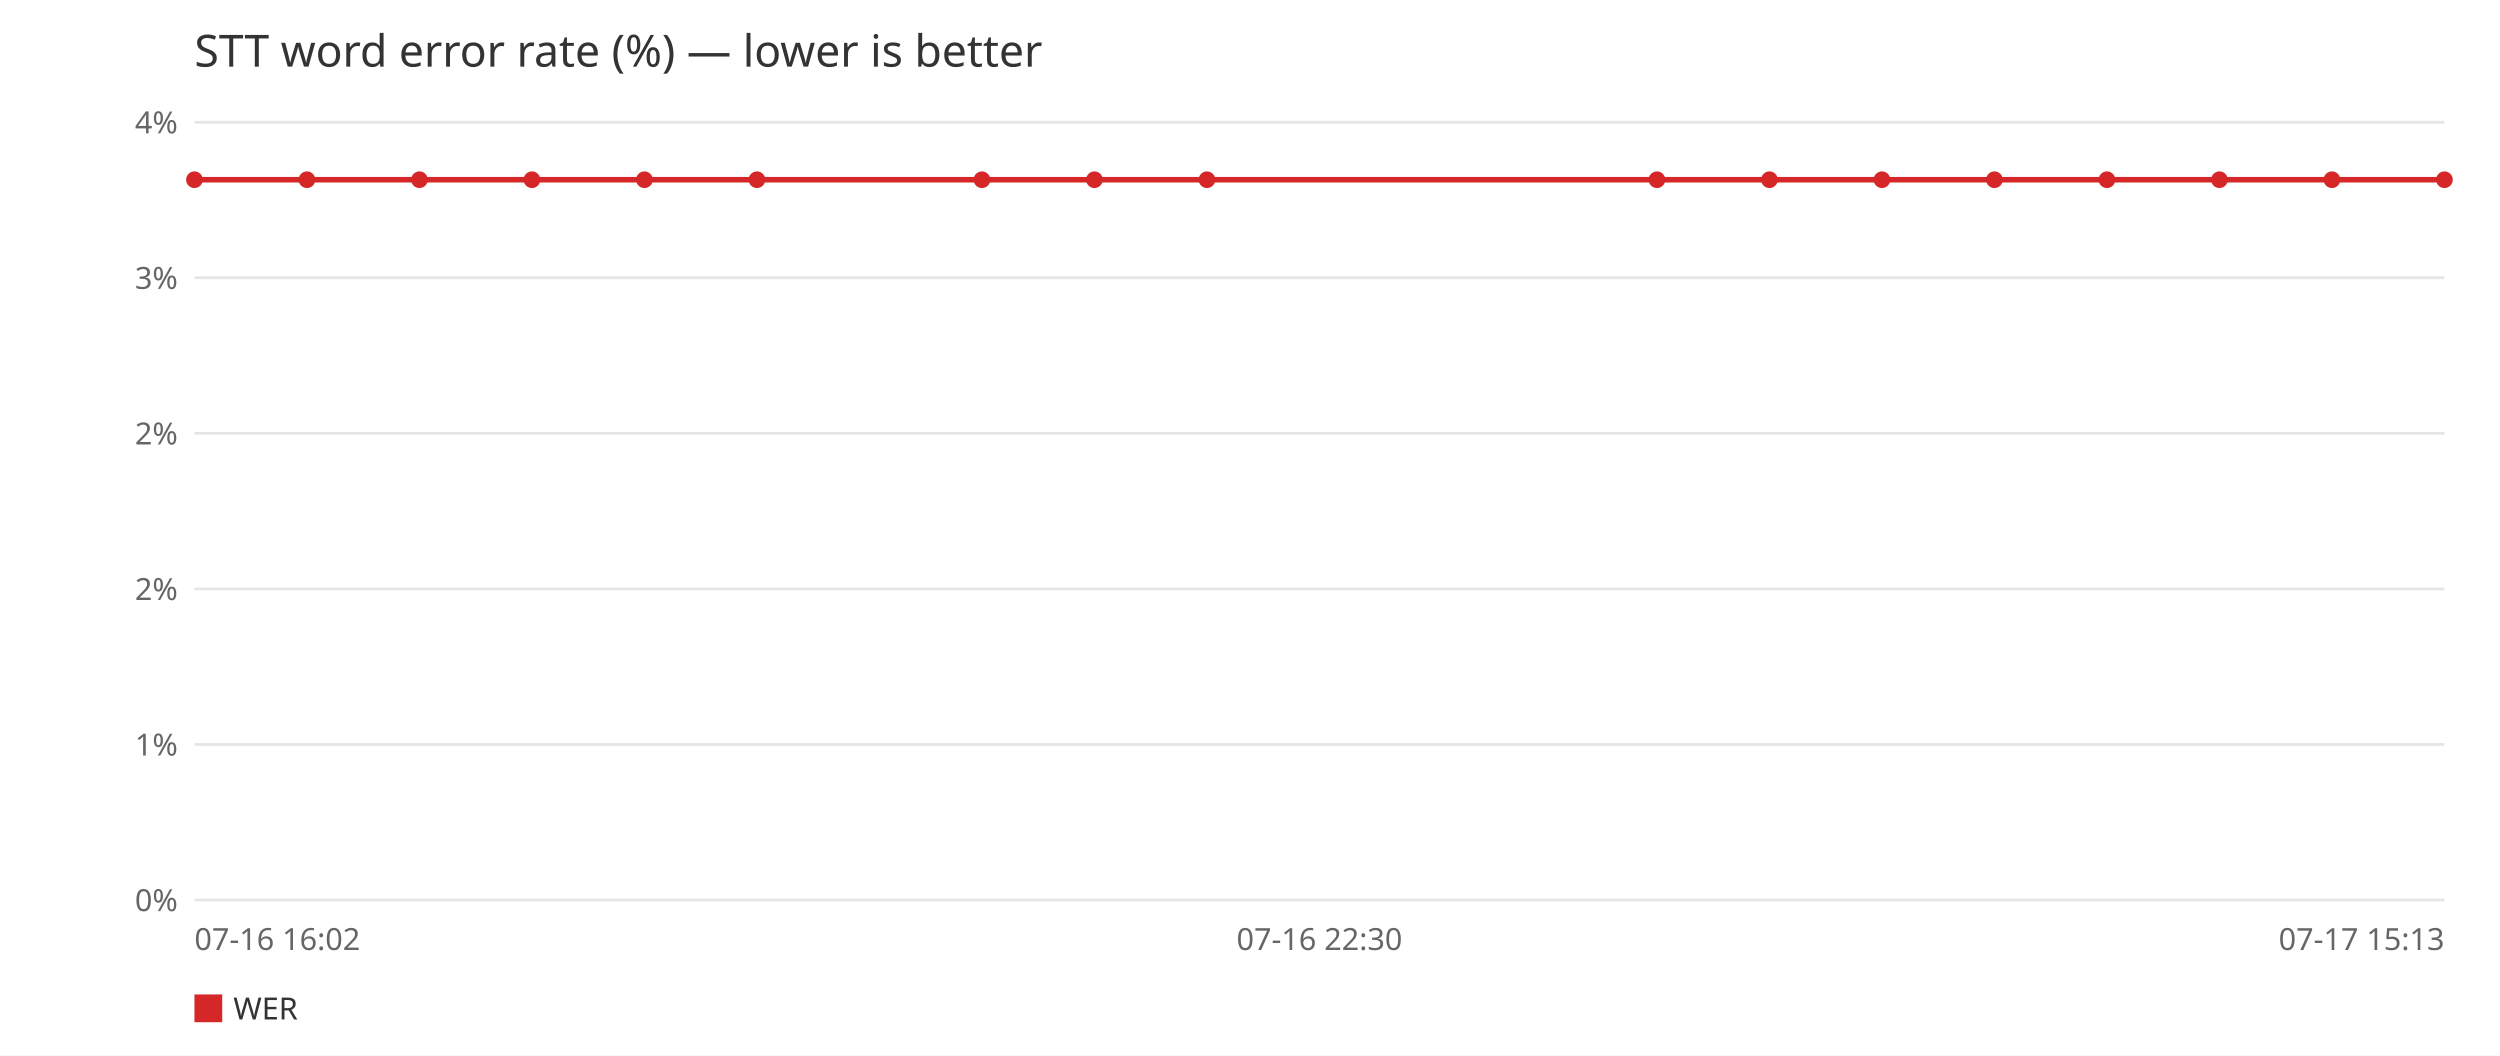
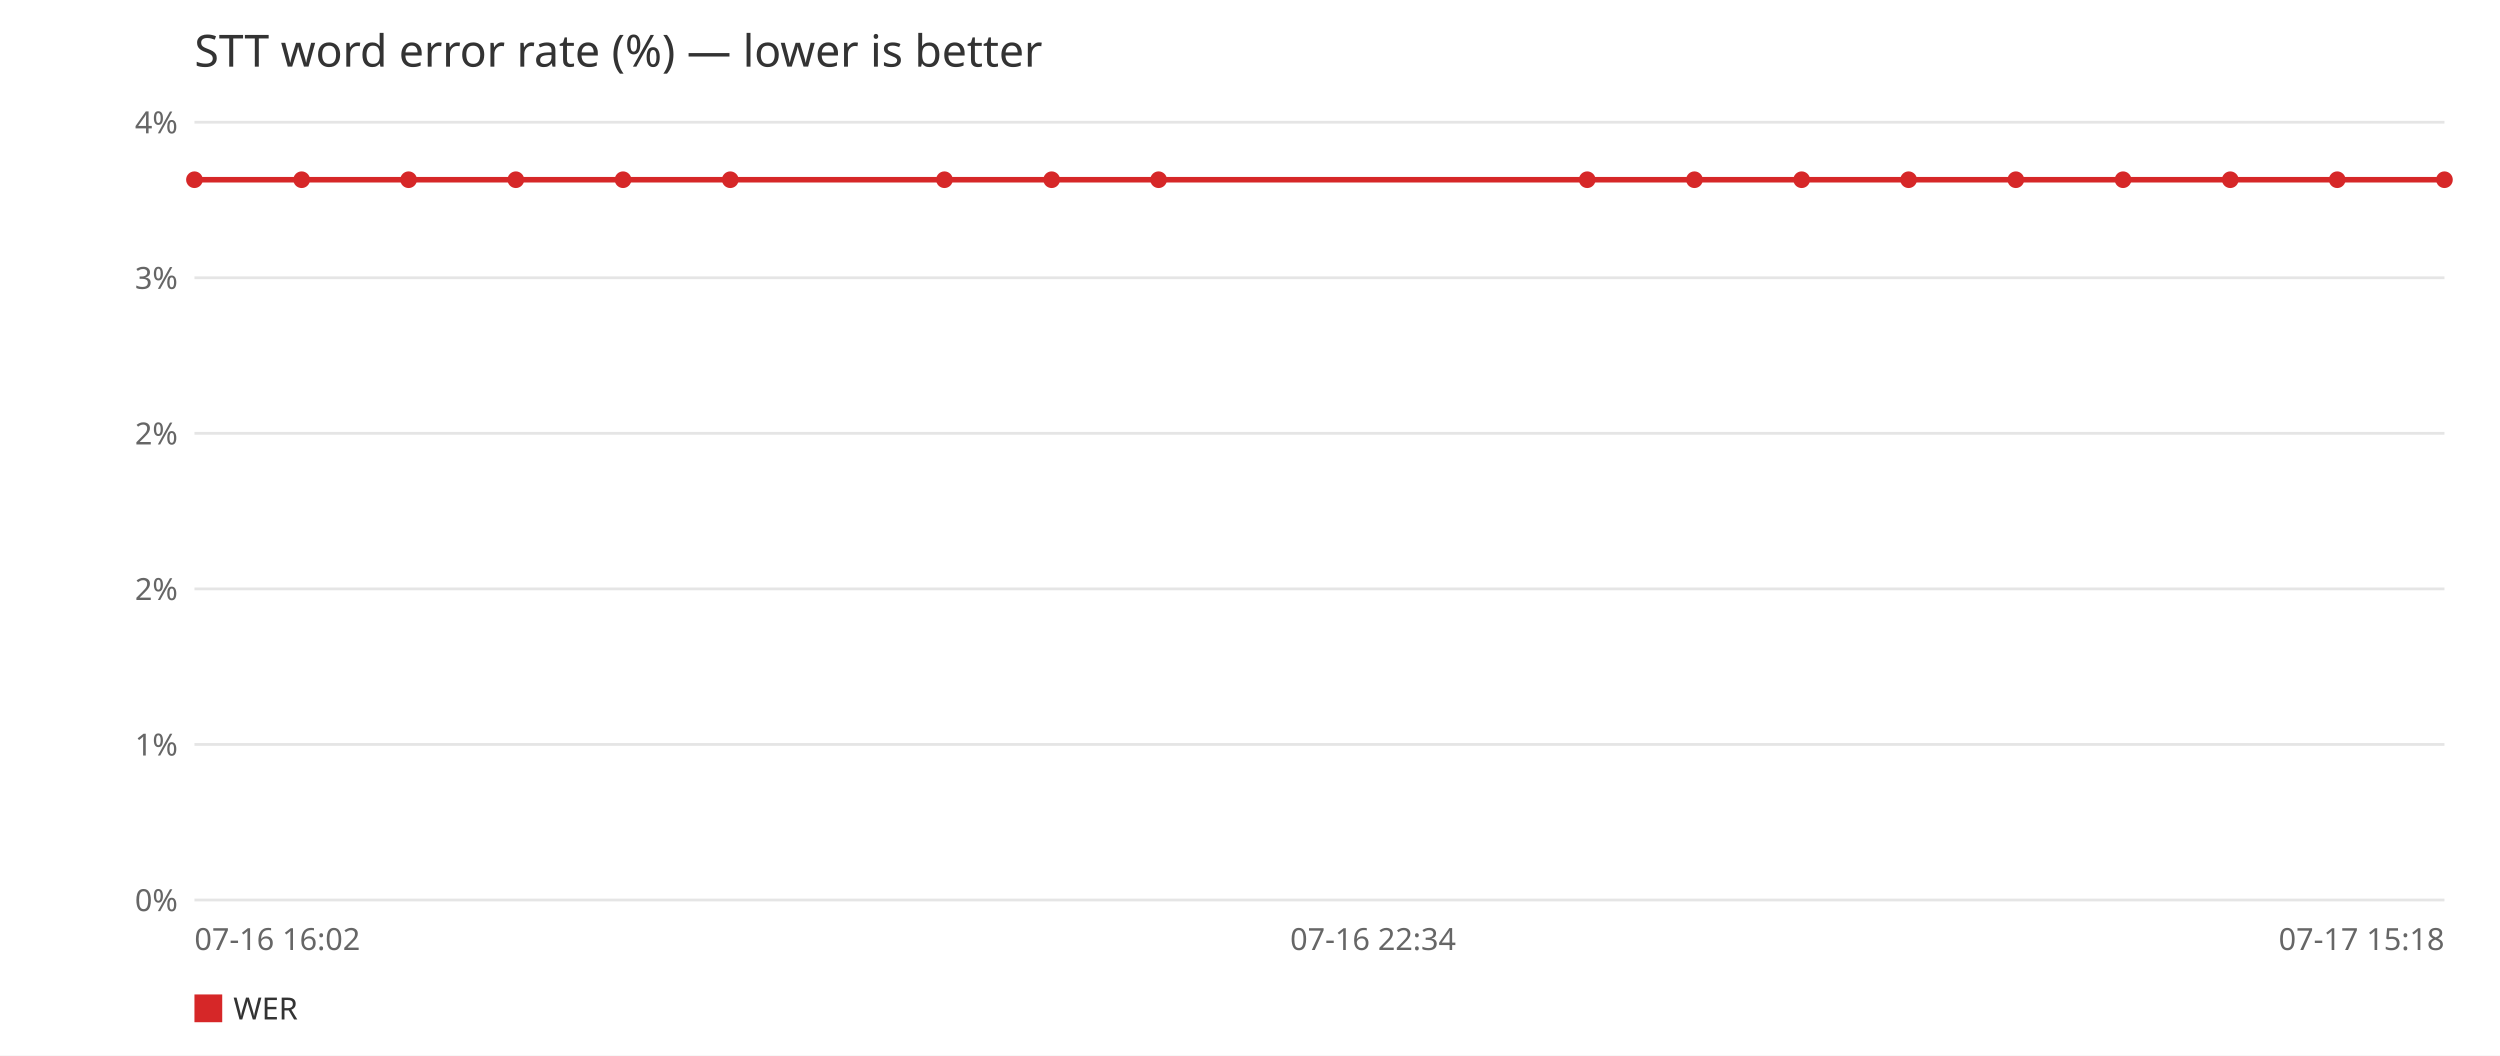
<svg xmlns="http://www.w3.org/2000/svg" width="900" height="380" viewBox="0 0 900 380" font-family="sans-serif">
  <rect width="900" height="380" fill="white" />
  <text x="70" y="24" font-size="16" fill="#333">STT word error rate (%) — lower is better</text>
  <line x1="70" y1="324.0" x2="880" y2="324.0" stroke="#e5e5e5" />
  <text x="64" y="328.0" font-size="11" fill="#666" text-anchor="end">0%</text>
  <line x1="70" y1="268.0" x2="880" y2="268.0" stroke="#e5e5e5" />
  <text x="64" y="272.0" font-size="11" fill="#666" text-anchor="end">1%</text>
  <line x1="70" y1="212.0" x2="880" y2="212.0" stroke="#e5e5e5" />
  <text x="64" y="216.0" font-size="11" fill="#666" text-anchor="end">2%</text>
  <line x1="70" y1="156.0" x2="880" y2="156.0" stroke="#e5e5e5" />
  <text x="64" y="160.0" font-size="11" fill="#666" text-anchor="end">2%</text>
  <line x1="70" y1="100.0" x2="880" y2="100.0" stroke="#e5e5e5" />
  <text x="64" y="104.0" font-size="11" fill="#666" text-anchor="end">3%</text>
  <line x1="70" y1="44.0" x2="880" y2="44.0" stroke="#e5e5e5" />
  <text x="64" y="48.0" font-size="11" fill="#666" text-anchor="end">4%</text>
  <text x="70.0" y="342" font-size="11" fill="#666" text-anchor="start">07-16 16:02</text>
-   <text x="475.0" y="342" font-size="11" fill="#666" text-anchor="middle">07-16 22:30</text>
-   <text x="880.0" y="342" font-size="11" fill="#666" text-anchor="end">07-17 15:13</text>
-   <polyline points="70.0,64.7 110.5,64.7 151.0,64.7 191.5,64.7 232.0,64.7 272.5,64.7 353.5,64.7 394.0,64.7 434.5,64.7 596.5,64.7 637.0,64.7 677.5,64.7 718.0,64.7 758.5,64.7 799.0,64.7 839.5,64.7 880.0,64.7" fill="none" stroke="#d62728" stroke-width="2" />
+   <text x="494.3" y="342" font-size="11" fill="#666" text-anchor="middle">07-16 22:34</text>
+   <text x="880.0" y="342" font-size="11" fill="#666" text-anchor="end">07-17 15:18</text>
+   <polyline points="70.0,64.7 108.6,64.7 147.1,64.7 185.7,64.7 224.3,64.7 262.9,64.7 340.0,64.7 378.6,64.7 417.1,64.7 571.4,64.7 610.0,64.7 648.6,64.7 687.1,64.7 725.7,64.7 764.3,64.7 802.9,64.7 841.4,64.7 880.0,64.7" fill="none" stroke="#d62728" stroke-width="2" />
  <circle cx="70.0" cy="64.7" r="3" fill="#d62728" />
-   <circle cx="110.5" cy="64.7" r="3" fill="#d62728" />
-   <circle cx="151.0" cy="64.7" r="3" fill="#d62728" />
-   <circle cx="191.5" cy="64.7" r="3" fill="#d62728" />
-   <circle cx="232.0" cy="64.7" r="3" fill="#d62728" />
-   <circle cx="272.5" cy="64.7" r="3" fill="#d62728" />
-   <circle cx="353.5" cy="64.7" r="3" fill="#d62728" />
-   <circle cx="394.0" cy="64.7" r="3" fill="#d62728" />
-   <circle cx="434.5" cy="64.7" r="3" fill="#d62728" />
-   <circle cx="596.5" cy="64.7" r="3" fill="#d62728" />
-   <circle cx="637.0" cy="64.7" r="3" fill="#d62728" />
-   <circle cx="677.5" cy="64.7" r="3" fill="#d62728" />
-   <circle cx="718.0" cy="64.7" r="3" fill="#d62728" />
-   <circle cx="758.5" cy="64.7" r="3" fill="#d62728" />
-   <circle cx="799.0" cy="64.7" r="3" fill="#d62728" />
-   <circle cx="839.5" cy="64.7" r="3" fill="#d62728" />
+   <circle cx="108.6" cy="64.7" r="3" fill="#d62728" />
+   <circle cx="147.1" cy="64.7" r="3" fill="#d62728" />
+   <circle cx="185.7" cy="64.7" r="3" fill="#d62728" />
+   <circle cx="224.3" cy="64.7" r="3" fill="#d62728" />
+   <circle cx="262.9" cy="64.7" r="3" fill="#d62728" />
+   <circle cx="340.0" cy="64.7" r="3" fill="#d62728" />
+   <circle cx="378.6" cy="64.7" r="3" fill="#d62728" />
+   <circle cx="417.1" cy="64.7" r="3" fill="#d62728" />
+   <circle cx="571.4" cy="64.7" r="3" fill="#d62728" />
+   <circle cx="610.0" cy="64.7" r="3" fill="#d62728" />
+   <circle cx="648.6" cy="64.7" r="3" fill="#d62728" />
+   <circle cx="687.1" cy="64.7" r="3" fill="#d62728" />
+   <circle cx="725.7" cy="64.7" r="3" fill="#d62728" />
+   <circle cx="764.3" cy="64.7" r="3" fill="#d62728" />
+   <circle cx="802.9" cy="64.7" r="3" fill="#d62728" />
+   <circle cx="841.4" cy="64.7" r="3" fill="#d62728" />
  <circle cx="880.0" cy="64.7" r="3" fill="#d62728" />
  <rect x="70.0" y="358" width="10" height="10" fill="#d62728" />
  <text x="84.0" y="367" font-size="11" fill="#333">WER</text>
</svg>
